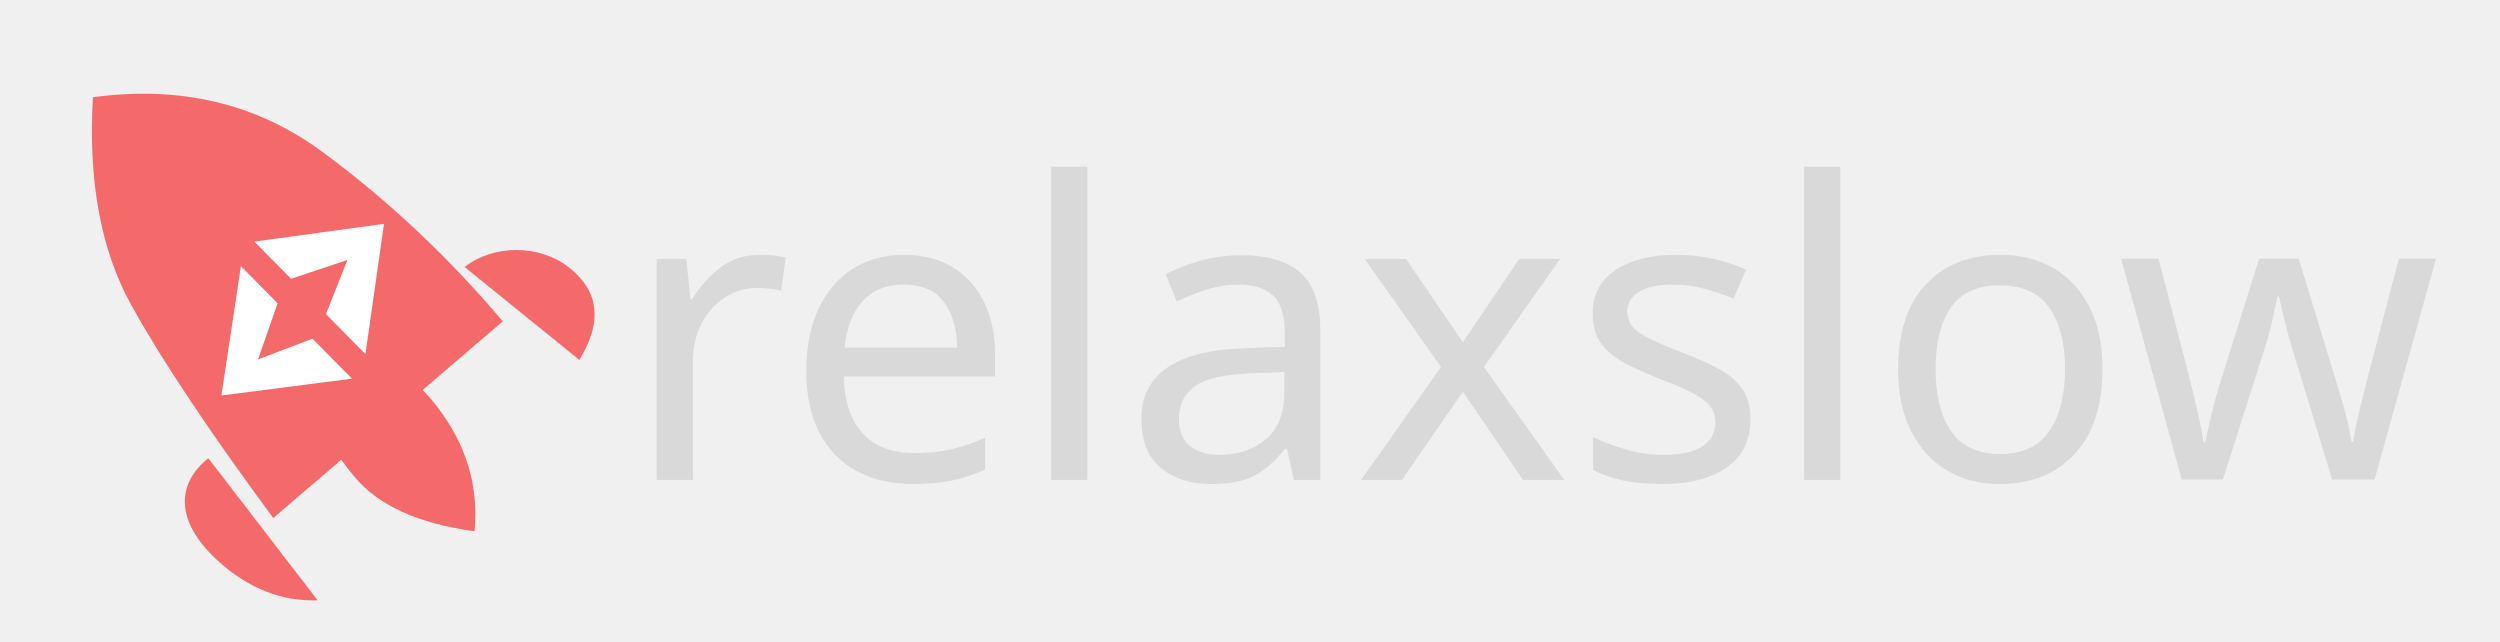
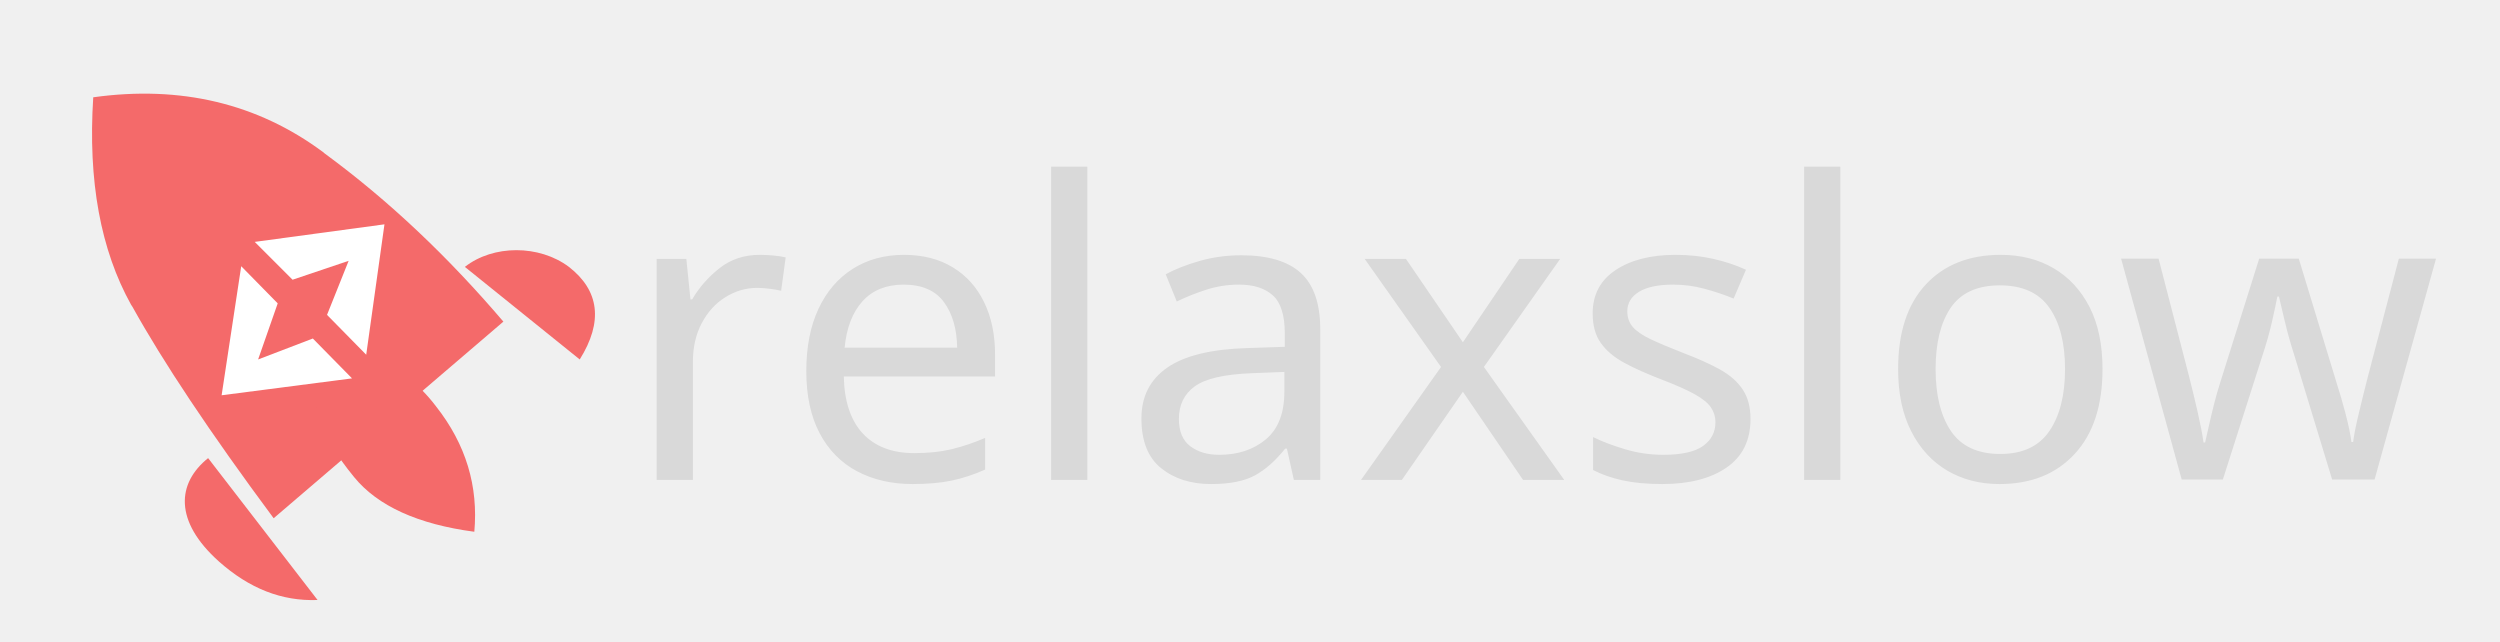
- <svg xmlns="http://www.w3.org/2000/svg" style="isolation:isolate" viewBox="0 0 370 95" width="370" height="95">
-   <defs>
-     <clipPath id="_clipPath_Mm0hLh9P86oFsfF3tIBkYGyeh5bFeUPZ">
-       <rect width="370" height="95" />
-     </clipPath>
-   </defs>
-   <g clip-path="url(#_clipPath_Mm0hLh9P86oFsfF3tIBkYGyeh5bFeUPZ)">
-     <g>
-       <path d=" M 19.591 45.438 C 19.524 45.327 19.468 45.226 19.413 45.125 Q 12.673 32.94 13.751 14.391 Q 33.162 11.749 47.72 22.479 C 47.75 22.501 47.779 22.523 47.808 22.546 L 47.808 22.546 L 47.808 22.546 Q 62.316 33.253 74.411 47.552 L 40.441 76.669 Q 26.329 57.551 19.591 45.438 L 19.591 45.438 Z " fill="rgb(244,106,106)" />
-       <path d=" M 30.836 67.819 L 47.012 88.848 Q 39.072 89.102 32.454 83.186 C 25.673 77.126 26.204 71.473 30.836 67.819 Z " fill="rgb(244,106,106)" />
-       <path d=" M 48.397 55.17 C 44.843 58.426 47.438 64.504 52.441 70.538 Q 57.739 76.927 70.234 78.626 Q 71.195 68.535 64.573 60.023 C 59.143 53.044 52.657 51.982 48.397 55.17 Z " fill="rgb(244,106,106)" />
-       <path d=" M 68.76 39.517 L 85.745 53.266 Q 90.955 44.799 84.127 39.517 C 79.783 36.156 73.035 36.164 68.76 39.517 Z " fill="rgb(244,106,106)" />
-       <path d=" M 35.654 39.386 L 32.773 58.531 L 52.091 56.041 L 46.249 50.122 L 38.185 53.191 L 41.087 44.892 L 35.654 39.386 Z " fill="rgb(255,255,255)" />
-       <path d=" M 37.65 35.755 L 56.831 33.127 L 54.086 52.41 L 48.245 46.491 L 51.42 38.468 L 43.083 41.261 L 37.65 35.755 Z " fill="rgb(255,255,255)" />
-     </g>
-     <g transform="matrix(1,0,0,1,92,6.081)">
-       <text transform="matrix(1,0,0,1,0,64.949)" style="font-family:&quot;Caesar Dressing&quot;;font-weight:400;font-size:61px;font-style:normal;fill:#D9D9D9;stroke:none;">relaxslow</text>
-     </g>
-   </g>
+ <svg version="1.1" id="Layer_1" x="0px" y="0px" viewBox="0 0 370 95" enable-background="new 0 0 370 95" xml:space="preserve">
+   <path fill="#F46A6A" d="M19.6,45.4c-0.1-0.1-0.1-0.2-0.2-0.3C14.9,37,13,26.8,13.8,14.4c12.9-1.8,24.3,0.9,34,8.1c0,0,0.1,0,0.1,0.1  l0,0l0,0c9.7,7.1,18.5,15.5,26.6,25l-34,29.1C31,63.9,24.1,53.5,19.6,45.4L19.6,45.4z" />
+   <path fill="#F46A6A" d="M30.8,67.8l16.2,21c-5.3,0.2-10.1-1.7-14.6-5.7C25.7,77.1,26.2,71.5,30.8,67.8z" />
+   <path fill="#F46A6A" d="M48.4,55.2c-3.6,3.3-1,9.3,4,15.4c3.5,4.3,9.5,7,17.8,8.1c0.6-6.7-1.2-12.9-5.7-18.6  C59.1,53,52.7,52,48.4,55.2z" />
+   <path fill="#F46A6A" d="M68.8,39.5l17,13.7c3.5-5.6,2.9-10.2-1.6-13.7C79.8,36.2,73,36.2,68.8,39.5z" />
+   <path fill="#FFFFFF" d="M35.7,39.4l-2.9,19.1L52.1,56l-5.8-5.9l-8.1,3.1l2.9-8.3L35.7,39.4z" />
+   <path fill="#FFFFFF" d="M37.7,35.8l19.2-2.6l-2.7,19.3l-5.8-5.9l3.2-8l-8.3,2.8L37.7,35.8z" />
+   <text transform="matrix(1 0 0 1 92 71.03)" fill="#D9D9D9" font-family="'ArialMT'" font-size="61px">relaxslow</text>
</svg>
